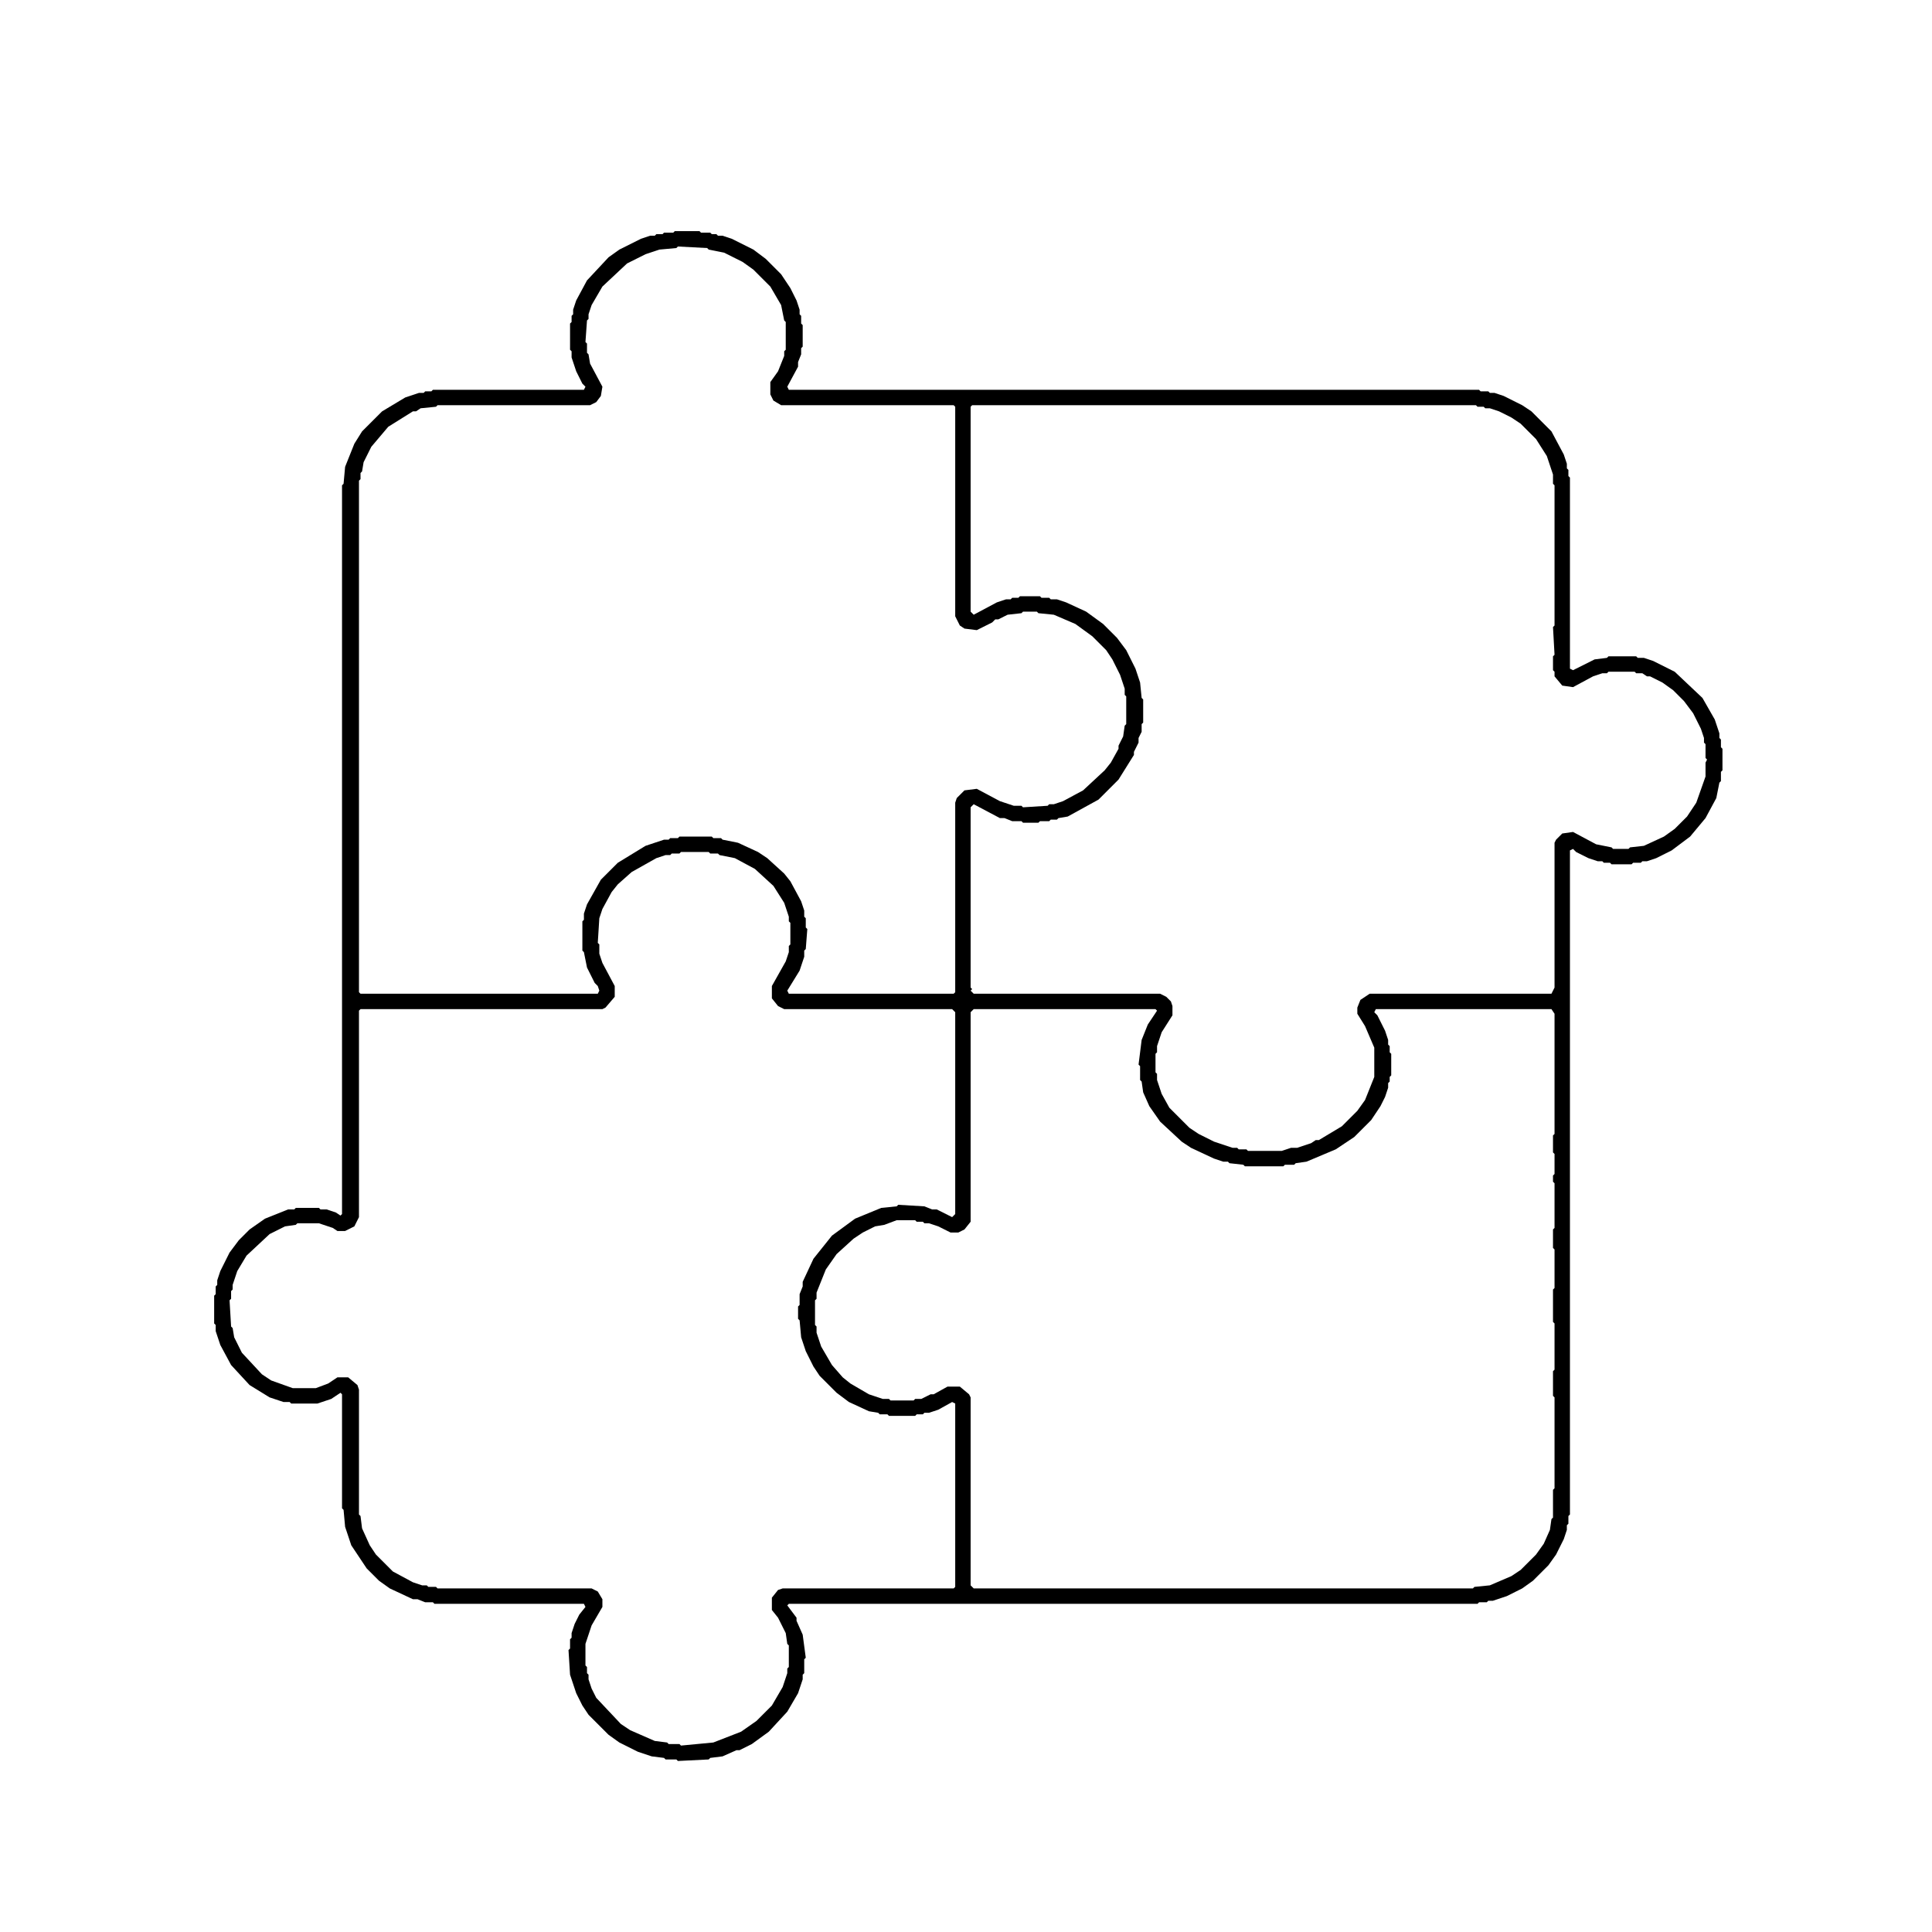
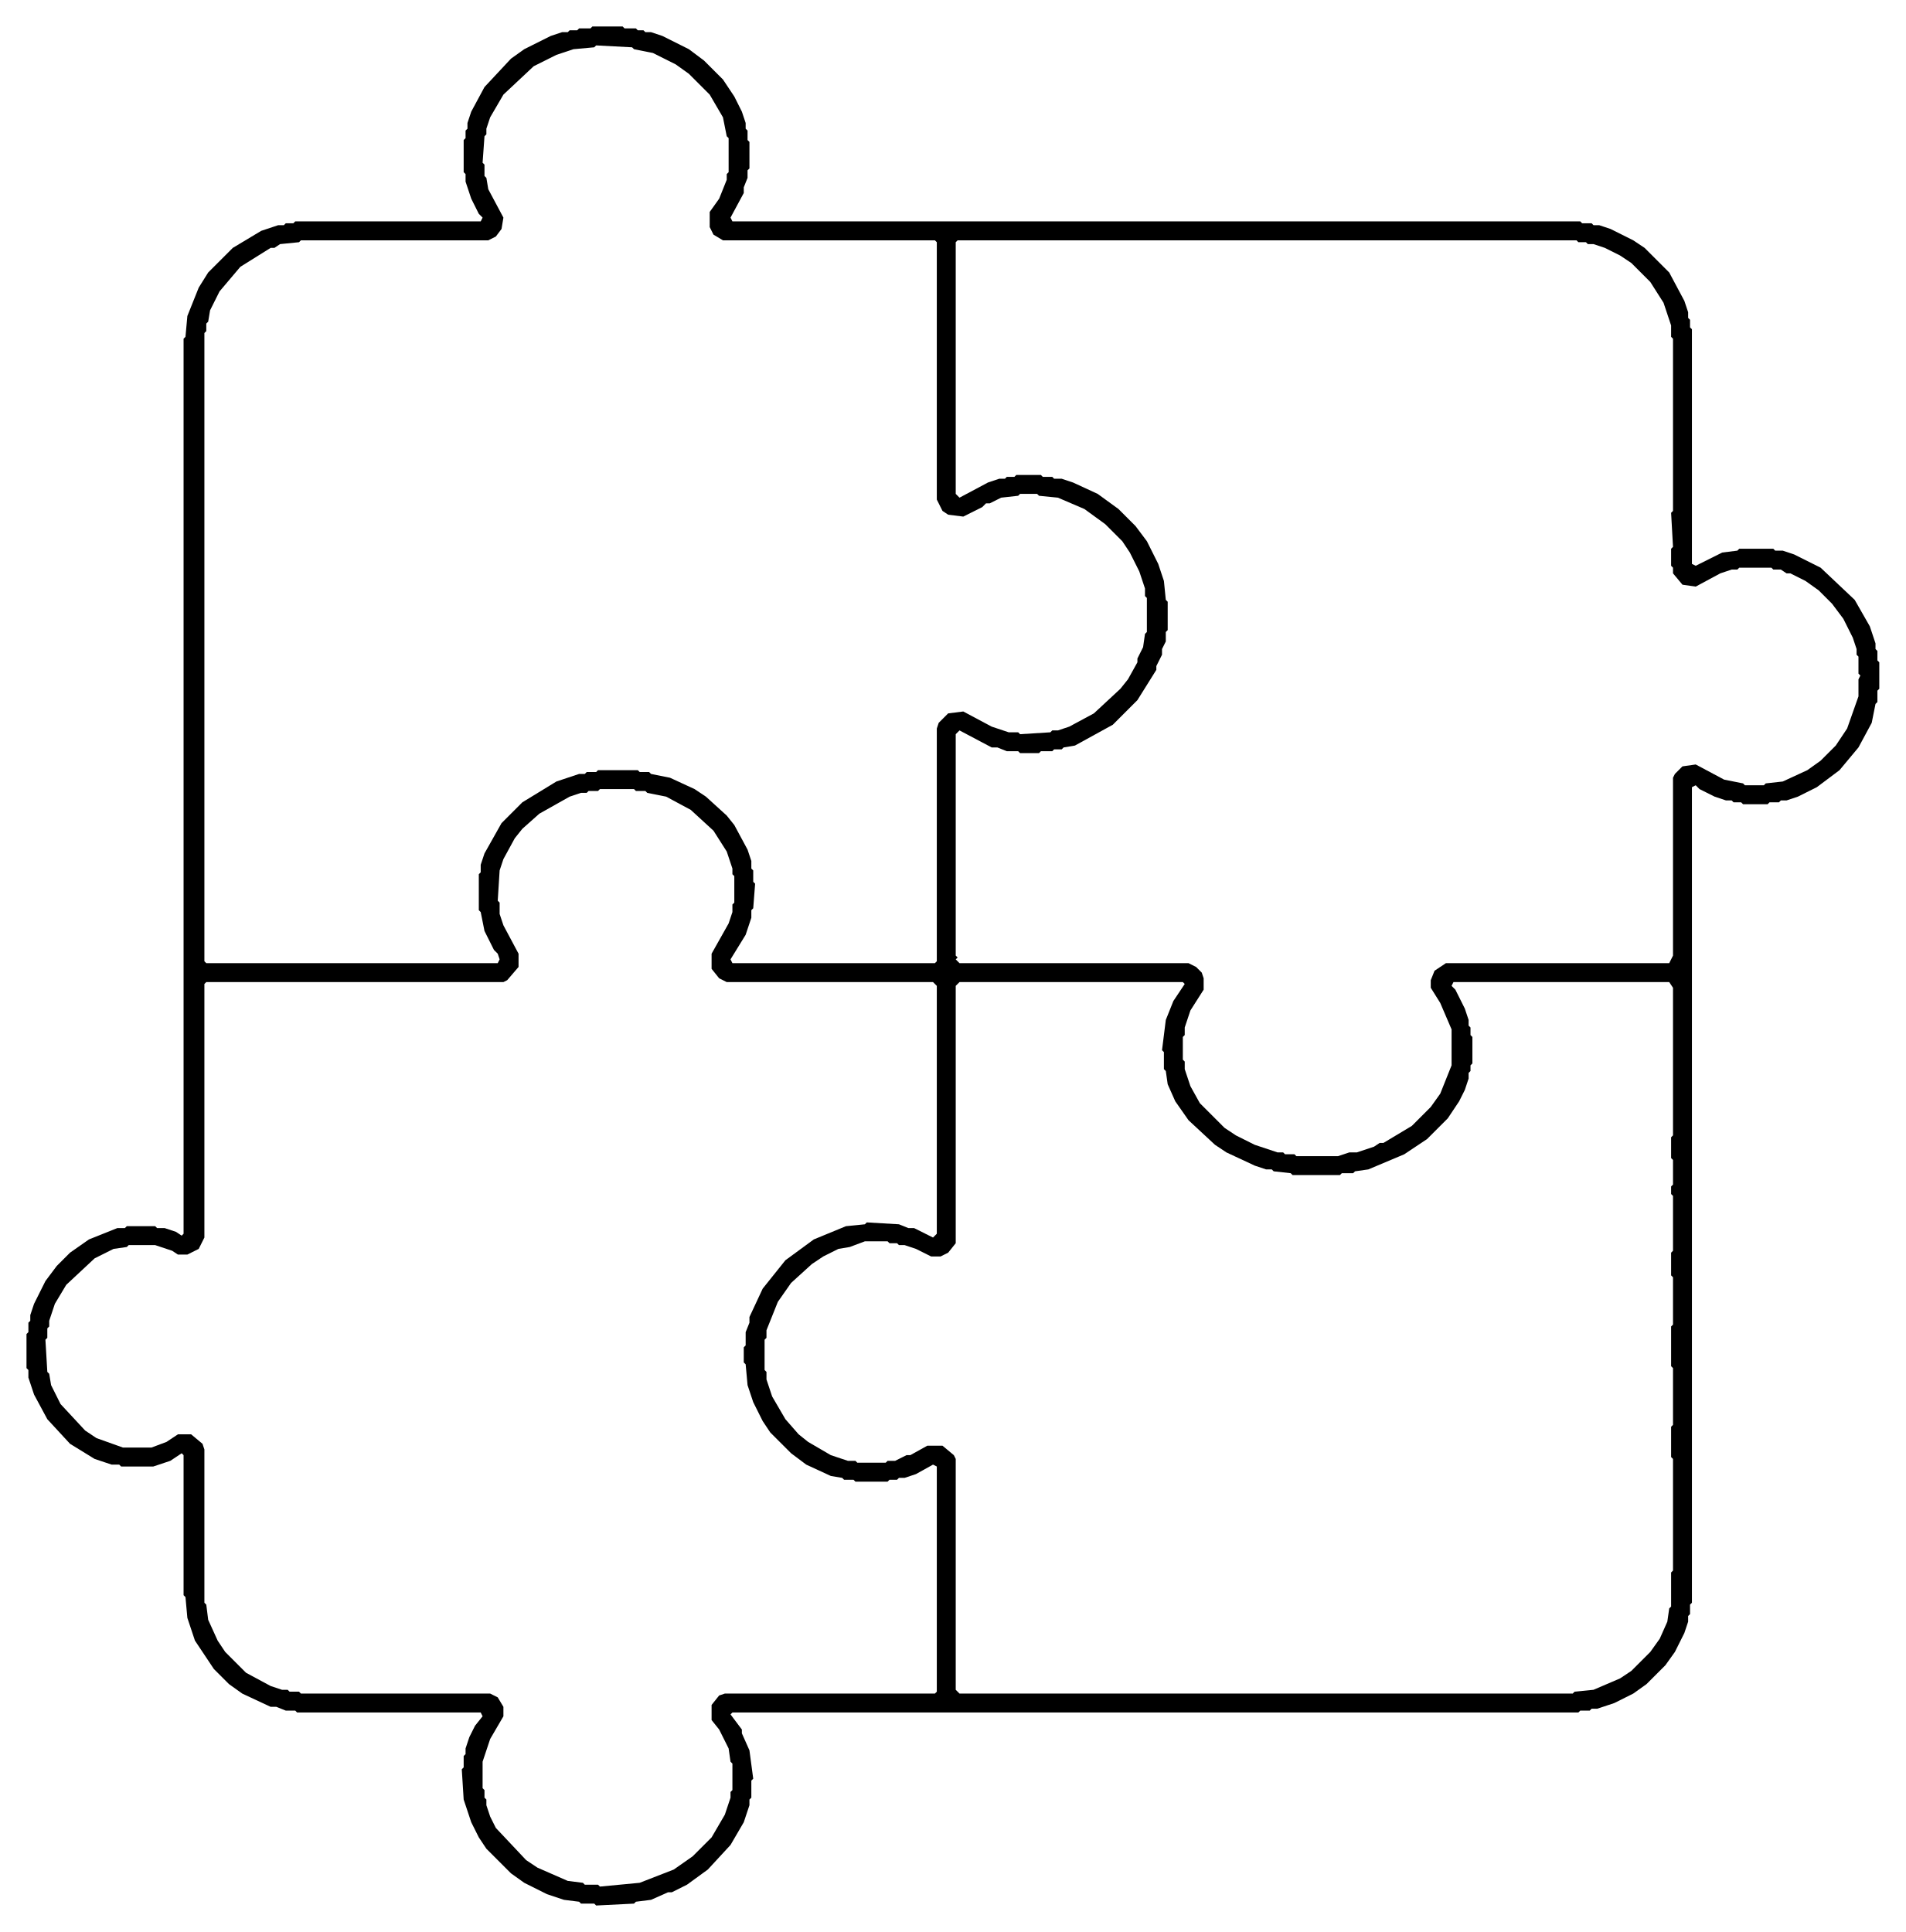
- <svg xmlns="http://www.w3.org/2000/svg" width="1254" height="1254" viewBox="0 0 1254 1254">
+ <svg xmlns="http://www.w3.org/2000/svg" width="1007" height="1021" viewBox="125 136 1007 1021">
  <path d="     M 248 267 L 235 280 L 230 288 L 224 303 L 223 314 L 222 315 L 222 788 L 221 789 L 218 787 L 212 785 L 208 785 L 207 784 L 192 784 L 191 785 L 187 785 L 172 791 L 162 798 L 155 805 L 149 813 L 143 825 L 141 831 L 141 834 L 140 835 L 140 840 L 139 841 L 139 859 L 140 860 L 140 864 L 143 873 L 150 886 L 162 899 L 175 907 L 184 910 L 188 910 L 189 911 L 206 911 L 215 908 L 221 904 L 222 905 L 222 979 L 223 980 L 224 991 L 228 1003 L 238 1018 L 246 1026 L 253 1031 L 268 1038 L 271 1038 L 276 1040 L 281 1040 L 282 1041 L 379 1041 L 380 1043 L 376 1048 L 373 1054 L 371 1060 L 371 1063 L 370 1064 L 370 1070 L 369 1071 L 370 1087 L 374 1099 L 378 1107 L 382 1113 L 395 1126 L 402 1131 L 414 1137 L 423 1140 L 431 1141 L 432 1142 L 439 1142 L 440 1143 L 460 1142 L 461 1141 L 469 1140 L 478 1136 L 480 1136 L 488 1132 L 499 1124 L 511 1111 L 518 1099 L 521 1090 L 521 1087 L 522 1086 L 522 1077 L 523 1076 L 521 1061 L 517 1052 L 517 1050 L 511 1042 L 512 1041 L 959 1041 L 960 1040 L 965 1040 L 966 1039 L 969 1039 L 978 1036 L 988 1031 L 995 1026 L 1005 1016 L 1010 1009 L 1015 999 L 1017 993 L 1017 990 L 1018 989 L 1018 984 L 1019 983 L 1019 552 L 1021 551 L 1023 553 L 1031 557 L 1037 559 L 1040 559 L 1041 560 L 1045 560 L 1046 561 L 1059 561 L 1060 560 L 1065 560 L 1066 559 L 1069 559 L 1075 557 L 1085 552 L 1097 543 L 1107 531 L 1114 518 L 1116 508 L 1117 507 L 1117 501 L 1118 500 L 1118 486 L 1117 485 L 1117 480 L 1116 479 L 1116 476 L 1113 467 L 1105 453 L 1087 436 L 1073 429 L 1067 427 L 1063 427 L 1062 426 L 1044 426 L 1043 427 L 1035 428 L 1021 435 L 1019 434 L 1019 310 L 1018 309 L 1018 305 L 1017 304 L 1017 301 L 1015 295 L 1007 280 L 994 267 L 988 263 L 976 257 L 970 255 L 967 255 L 966 254 L 961 254 L 960 253 L 512 253 L 511 251 L 518 238 L 518 235 L 520 230 L 520 226 L 521 225 L 521 211 L 520 210 L 520 205 L 519 204 L 519 201 L 517 195 L 513 187 L 507 178 L 497 168 L 489 162 L 475 155 L 469 153 L 466 153 L 465 152 L 462 152 L 461 151 L 455 151 L 454 150 L 438 150 L 437 151 L 431 151 L 430 152 L 426 152 L 425 153 L 422 153 L 416 155 L 402 162 L 395 167 L 381 182 L 374 195 L 372 201 L 372 204 L 371 205 L 371 209 L 370 210 L 370 227 L 371 228 L 371 232 L 374 241 L 378 249 L 380 251 L 379 253 L 281 253 L 280 254 L 276 254 L 275 255 L 272 255 L 263 258 Z     M 630 657 L 632 655 L 750 655 L 751 656 L 745 665 L 741 675 L 739 691 L 740 692 L 740 701 L 741 702 L 742 709 L 746 718 L 753 728 L 767 741 L 773 745 L 788 752 L 794 754 L 797 754 L 798 755 L 807 756 L 808 757 L 833 757 L 834 756 L 840 756 L 841 755 L 848 754 L 867 746 L 879 738 L 890 727 L 896 718 L 899 712 L 901 706 L 901 703 L 902 702 L 902 699 L 903 698 L 903 684 L 902 683 L 902 679 L 901 678 L 901 675 L 899 669 L 894 659 L 892 657 L 893 655 L 1007 655 L 1009 658 L 1009 736 L 1008 737 L 1008 748 L 1009 749 L 1009 762 L 1008 763 L 1008 767 L 1009 768 L 1009 797 L 1008 798 L 1008 810 L 1009 811 L 1009 836 L 1008 837 L 1008 858 L 1009 859 L 1009 889 L 1008 890 L 1008 906 L 1009 907 L 1009 966 L 1008 967 L 1008 985 L 1007 986 L 1006 993 L 1002 1002 L 997 1009 L 987 1019 L 981 1023 L 967 1029 L 957 1030 L 956 1031 L 632 1031 L 630 1029 L 630 907 L 629 905 L 623 900 L 615 900 L 606 905 L 604 905 L 598 908 L 594 908 L 593 909 L 578 909 L 577 908 L 573 908 L 564 905 L 552 898 L 547 894 L 540 886 L 533 874 L 530 865 L 530 861 L 529 860 L 529 844 L 530 843 L 530 839 L 536 824 L 543 814 L 554 804 L 560 800 L 568 796 L 574 795 L 582 792 L 594 792 L 595 793 L 599 793 L 600 794 L 603 794 L 609 796 L 617 800 L 622 800 L 626 798 L 630 793 Z     M 460 553 L 461 554 L 466 554 L 467 555 L 477 557 L 490 564 L 502 575 L 509 586 L 512 595 L 512 598 L 513 599 L 513 613 L 512 614 L 512 618 L 510 624 L 501 640 L 501 648 L 505 653 L 509 655 L 618 655 L 620 657 L 620 788 L 618 790 L 608 785 L 605 785 L 600 783 L 583 782 L 582 783 L 572 784 L 555 791 L 540 802 L 528 817 L 521 832 L 521 835 L 519 840 L 519 847 L 518 848 L 518 856 L 519 857 L 520 868 L 523 877 L 528 887 L 532 893 L 543 904 L 551 910 L 564 916 L 570 917 L 571 918 L 576 918 L 577 919 L 594 919 L 595 918 L 599 918 L 600 917 L 603 917 L 609 915 L 618 910 L 620 911 L 620 1030 L 619 1031 L 508 1031 L 505 1032 L 501 1037 L 501 1045 L 505 1050 L 510 1060 L 511 1067 L 512 1068 L 512 1082 L 511 1083 L 511 1086 L 508 1095 L 501 1107 L 491 1117 L 481 1124 L 463 1131 L 442 1133 L 441 1132 L 434 1132 L 433 1131 L 425 1130 L 409 1123 L 403 1119 L 387 1102 L 384 1096 L 382 1090 L 382 1087 L 381 1086 L 381 1082 L 380 1081 L 380 1067 L 384 1055 L 391 1043 L 391 1038 L 388 1033 L 384 1031 L 284 1031 L 283 1030 L 278 1030 L 277 1029 L 274 1029 L 268 1027 L 255 1020 L 244 1009 L 240 1003 L 235 992 L 234 984 L 233 983 L 233 902 L 232 899 L 226 894 L 219 894 L 213 898 L 205 901 L 190 901 L 176 896 L 170 892 L 157 878 L 152 868 L 151 862 L 150 861 L 149 844 L 150 843 L 150 838 L 151 837 L 151 834 L 154 825 L 160 815 L 175 801 L 185 796 L 192 795 L 193 794 L 207 794 L 216 797 L 219 799 L 224 799 L 230 796 L 233 790 L 233 656 L 234 655 L 391 655 L 393 654 L 399 647 L 399 640 L 391 625 L 389 619 L 389 613 L 388 612 L 389 596 L 391 590 L 397 579 L 401 574 L 410 566 L 426 557 L 432 555 L 435 555 L 436 554 L 441 554 L 442 553 Z     M 630 264 L 631 263 L 958 263 L 959 264 L 963 264 L 964 265 L 967 265 L 973 267 L 981 271 L 987 275 L 997 285 L 1004 296 L 1008 308 L 1008 314 L 1009 315 L 1009 406 L 1008 407 L 1009 425 L 1008 426 L 1008 435 L 1009 436 L 1009 439 L 1014 445 L 1021 446 L 1034 439 L 1040 437 L 1043 437 L 1044 436 L 1061 436 L 1062 437 L 1066 437 L 1069 439 L 1071 439 L 1079 443 L 1086 448 L 1093 455 L 1099 463 L 1104 473 L 1106 479 L 1106 482 L 1107 483 L 1107 492 L 1108 493 L 1107 495 L 1107 504 L 1101 521 L 1095 530 L 1087 538 L 1080 543 L 1067 549 L 1058 550 L 1057 551 L 1047 551 L 1046 550 L 1036 548 L 1021 540 L 1014 541 L 1010 545 L 1009 547 L 1009 641 L 1007 645 L 889 645 L 883 649 L 881 654 L 881 658 L 886 666 L 892 680 L 892 699 L 886 714 L 881 721 L 871 731 L 856 740 L 854 740 L 851 742 L 842 745 L 838 745 L 832 747 L 810 747 L 809 746 L 804 746 L 803 745 L 800 745 L 788 741 L 778 736 L 772 732 L 759 719 L 754 710 L 751 701 L 751 697 L 750 696 L 750 684 L 751 683 L 751 679 L 754 670 L 761 659 L 761 653 L 760 650 L 757 647 L 753 645 L 632 645 L 630 643 L 631 642 L 630 641 L 630 524 L 632 522 L 649 531 L 652 531 L 657 533 L 663 533 L 664 534 L 674 534 L 675 533 L 681 533 L 682 532 L 686 532 L 687 531 L 693 530 L 713 519 L 726 506 L 736 490 L 736 488 L 739 482 L 739 479 L 741 475 L 741 470 L 742 469 L 742 454 L 741 453 L 740 443 L 737 434 L 731 422 L 725 414 L 716 405 L 705 397 L 692 391 L 686 389 L 682 389 L 681 388 L 676 388 L 675 387 L 662 387 L 661 388 L 657 388 L 656 389 L 653 389 L 647 391 L 632 399 L 630 397 Z     M 620 264 L 620 400 L 623 406 L 626 408 L 634 409 L 644 404 L 646 402 L 648 402 L 654 399 L 663 398 L 664 397 L 673 397 L 674 398 L 684 399 L 698 405 L 709 413 L 718 422 L 722 428 L 727 438 L 730 447 L 730 451 L 731 452 L 731 470 L 730 471 L 729 478 L 726 484 L 726 486 L 721 495 L 717 500 L 703 513 L 690 520 L 684 522 L 681 522 L 680 523 L 664 524 L 663 523 L 658 523 L 649 520 L 634 512 L 626 513 L 621 518 L 620 521 L 620 644 L 619 645 L 512 645 L 511 643 L 519 630 L 522 621 L 522 617 L 523 616 L 524 603 L 523 602 L 523 596 L 522 595 L 522 591 L 520 585 L 513 572 L 509 567 L 498 557 L 492 553 L 479 547 L 469 545 L 468 544 L 463 544 L 462 543 L 441 543 L 440 544 L 435 544 L 434 545 L 431 545 L 419 549 L 401 560 L 390 571 L 381 587 L 379 593 L 379 597 L 378 598 L 378 617 L 379 618 L 381 628 L 386 638 L 388 640 L 389 643 L 388 645 L 234 645 L 233 644 L 233 312 L 234 311 L 234 307 L 235 306 L 236 300 L 241 290 L 252 277 L 268 267 L 270 267 L 273 265 L 283 264 L 284 263 L 383 263 L 387 261 L 390 257 L 391 251 L 383 236 L 382 230 L 381 229 L 381 223 L 380 222 L 381 208 L 382 207 L 382 204 L 384 198 L 391 186 L 407 171 L 419 165 L 428 162 L 439 161 L 440 160 L 459 161 L 460 162 L 470 164 L 482 170 L 489 175 L 500 186 L 507 198 L 509 208 L 510 209 L 510 227 L 509 228 L 509 231 L 505 241 L 500 248 L 500 256 L 502 260 L 507 263 L 619 263 Z   " fill="#000000" fill-rule="evenodd" clip-rule="evenodd" />
</svg>
